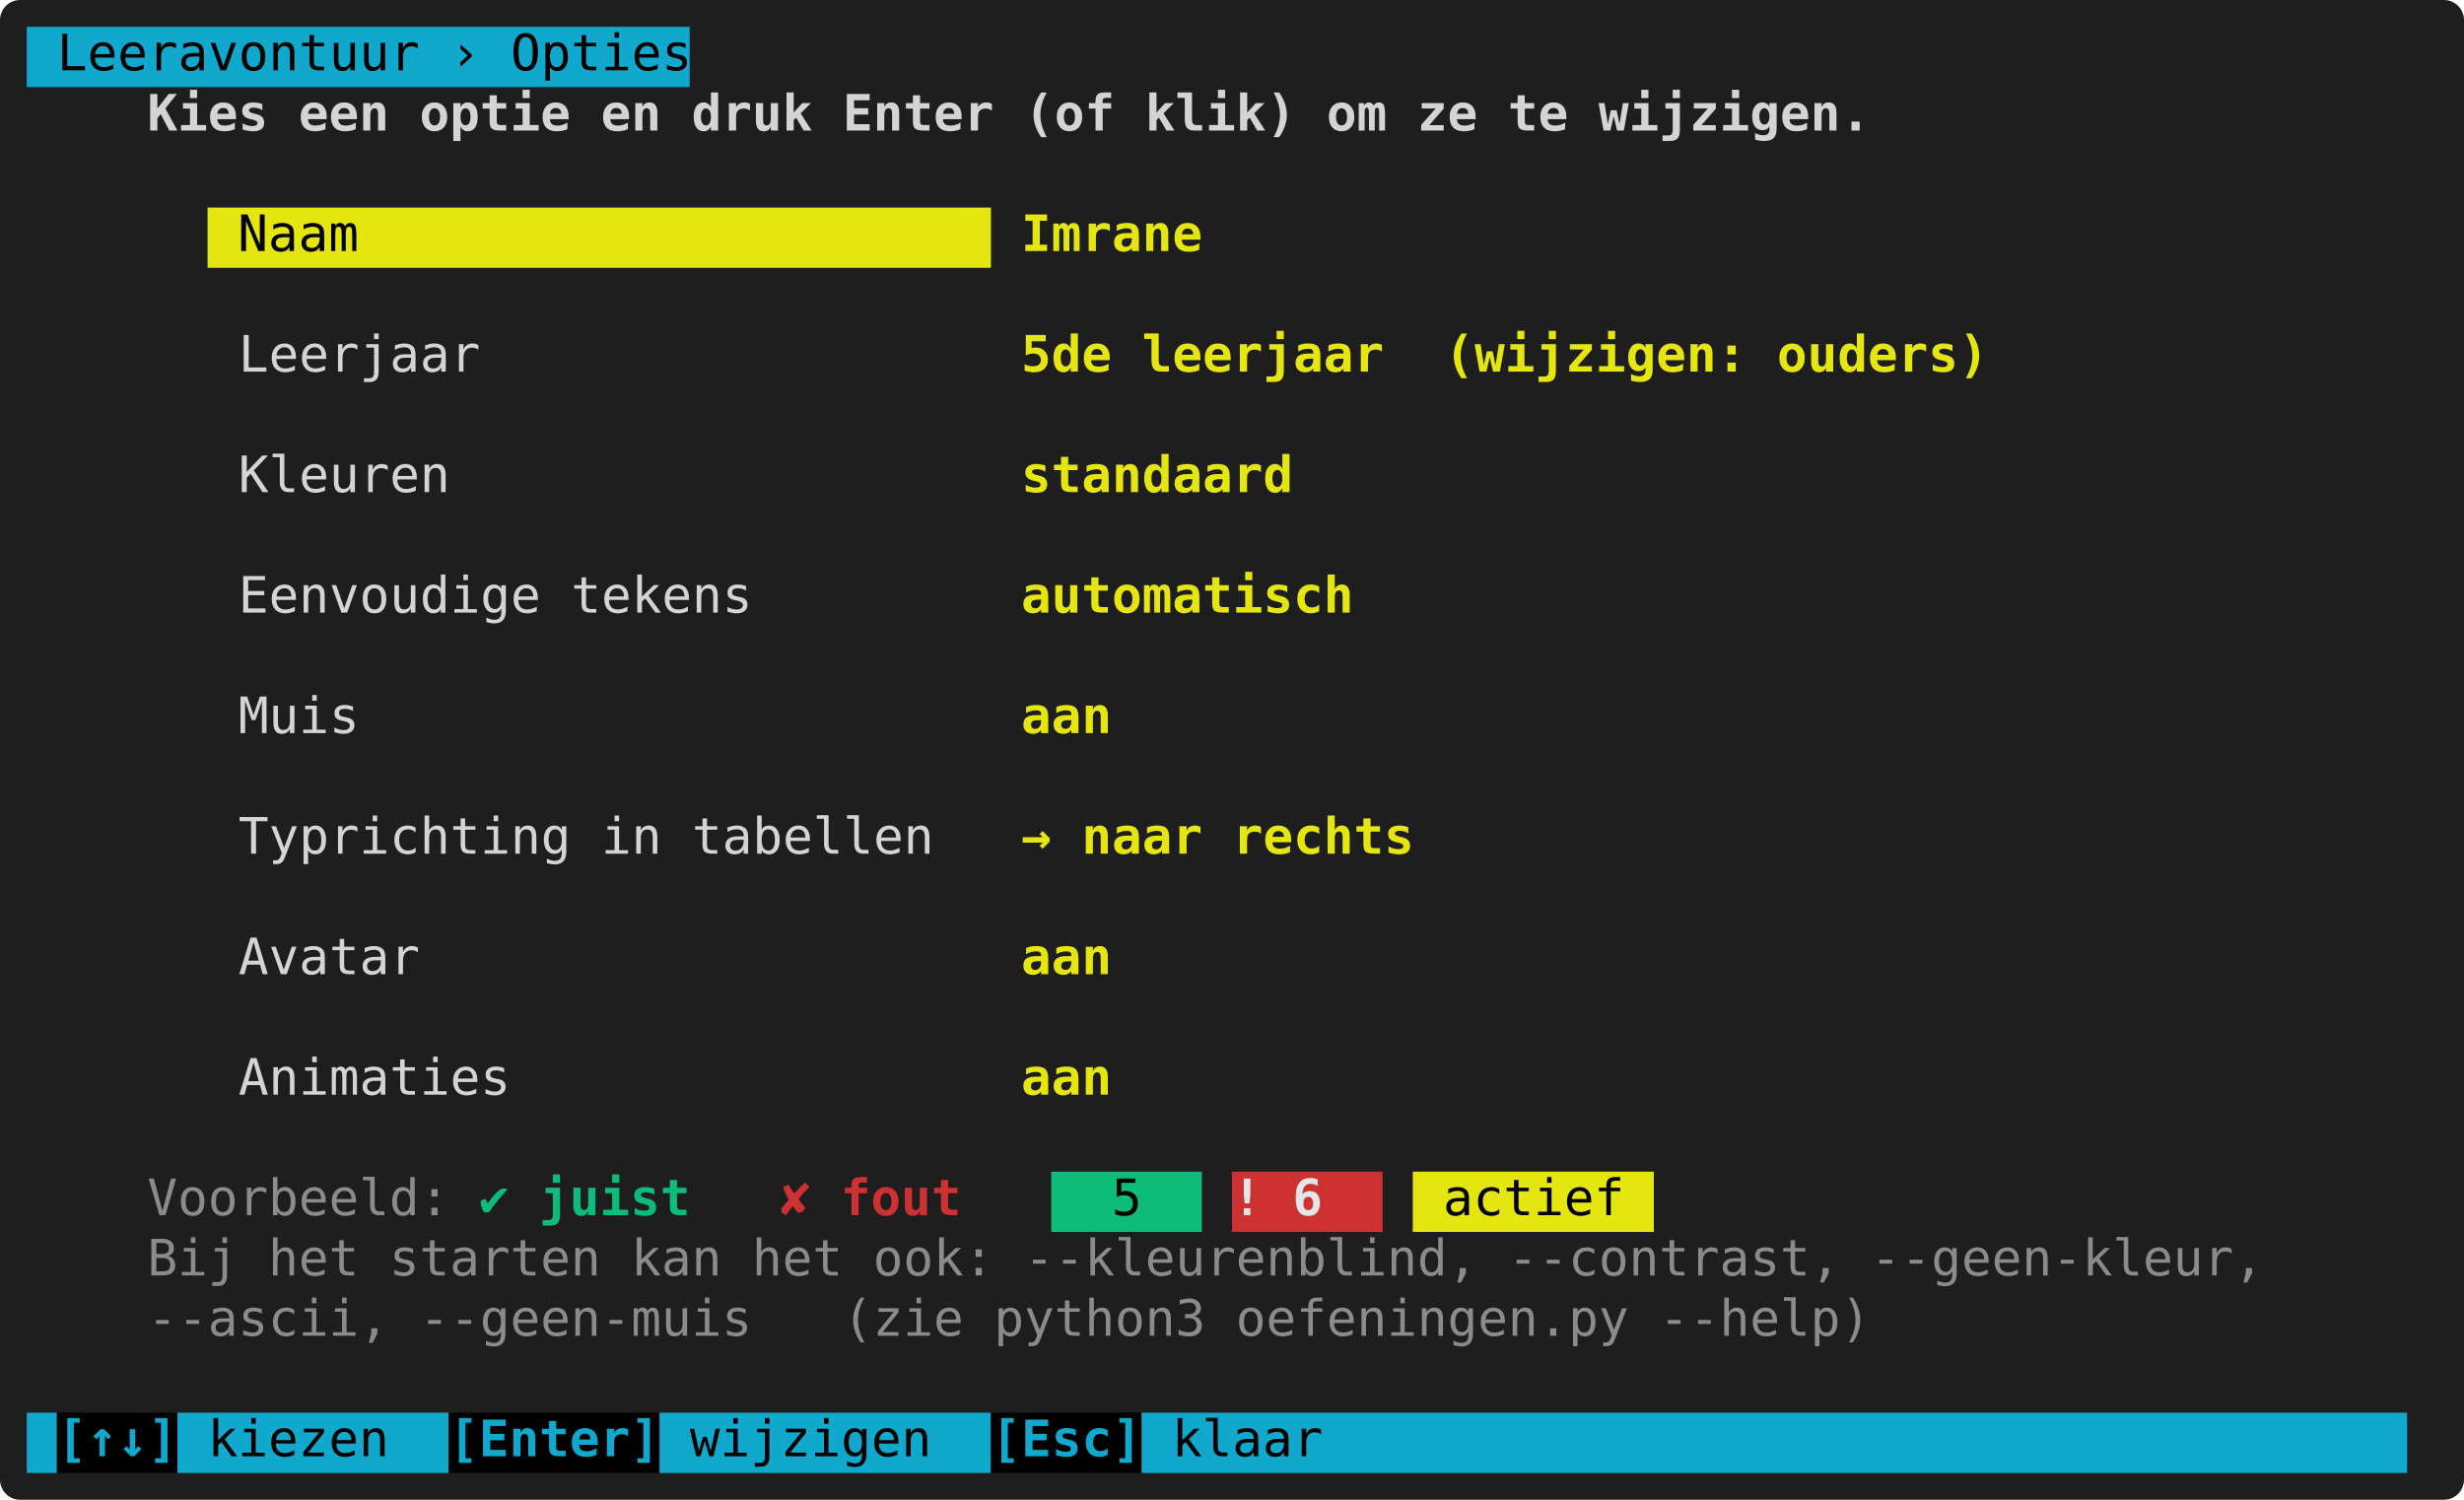
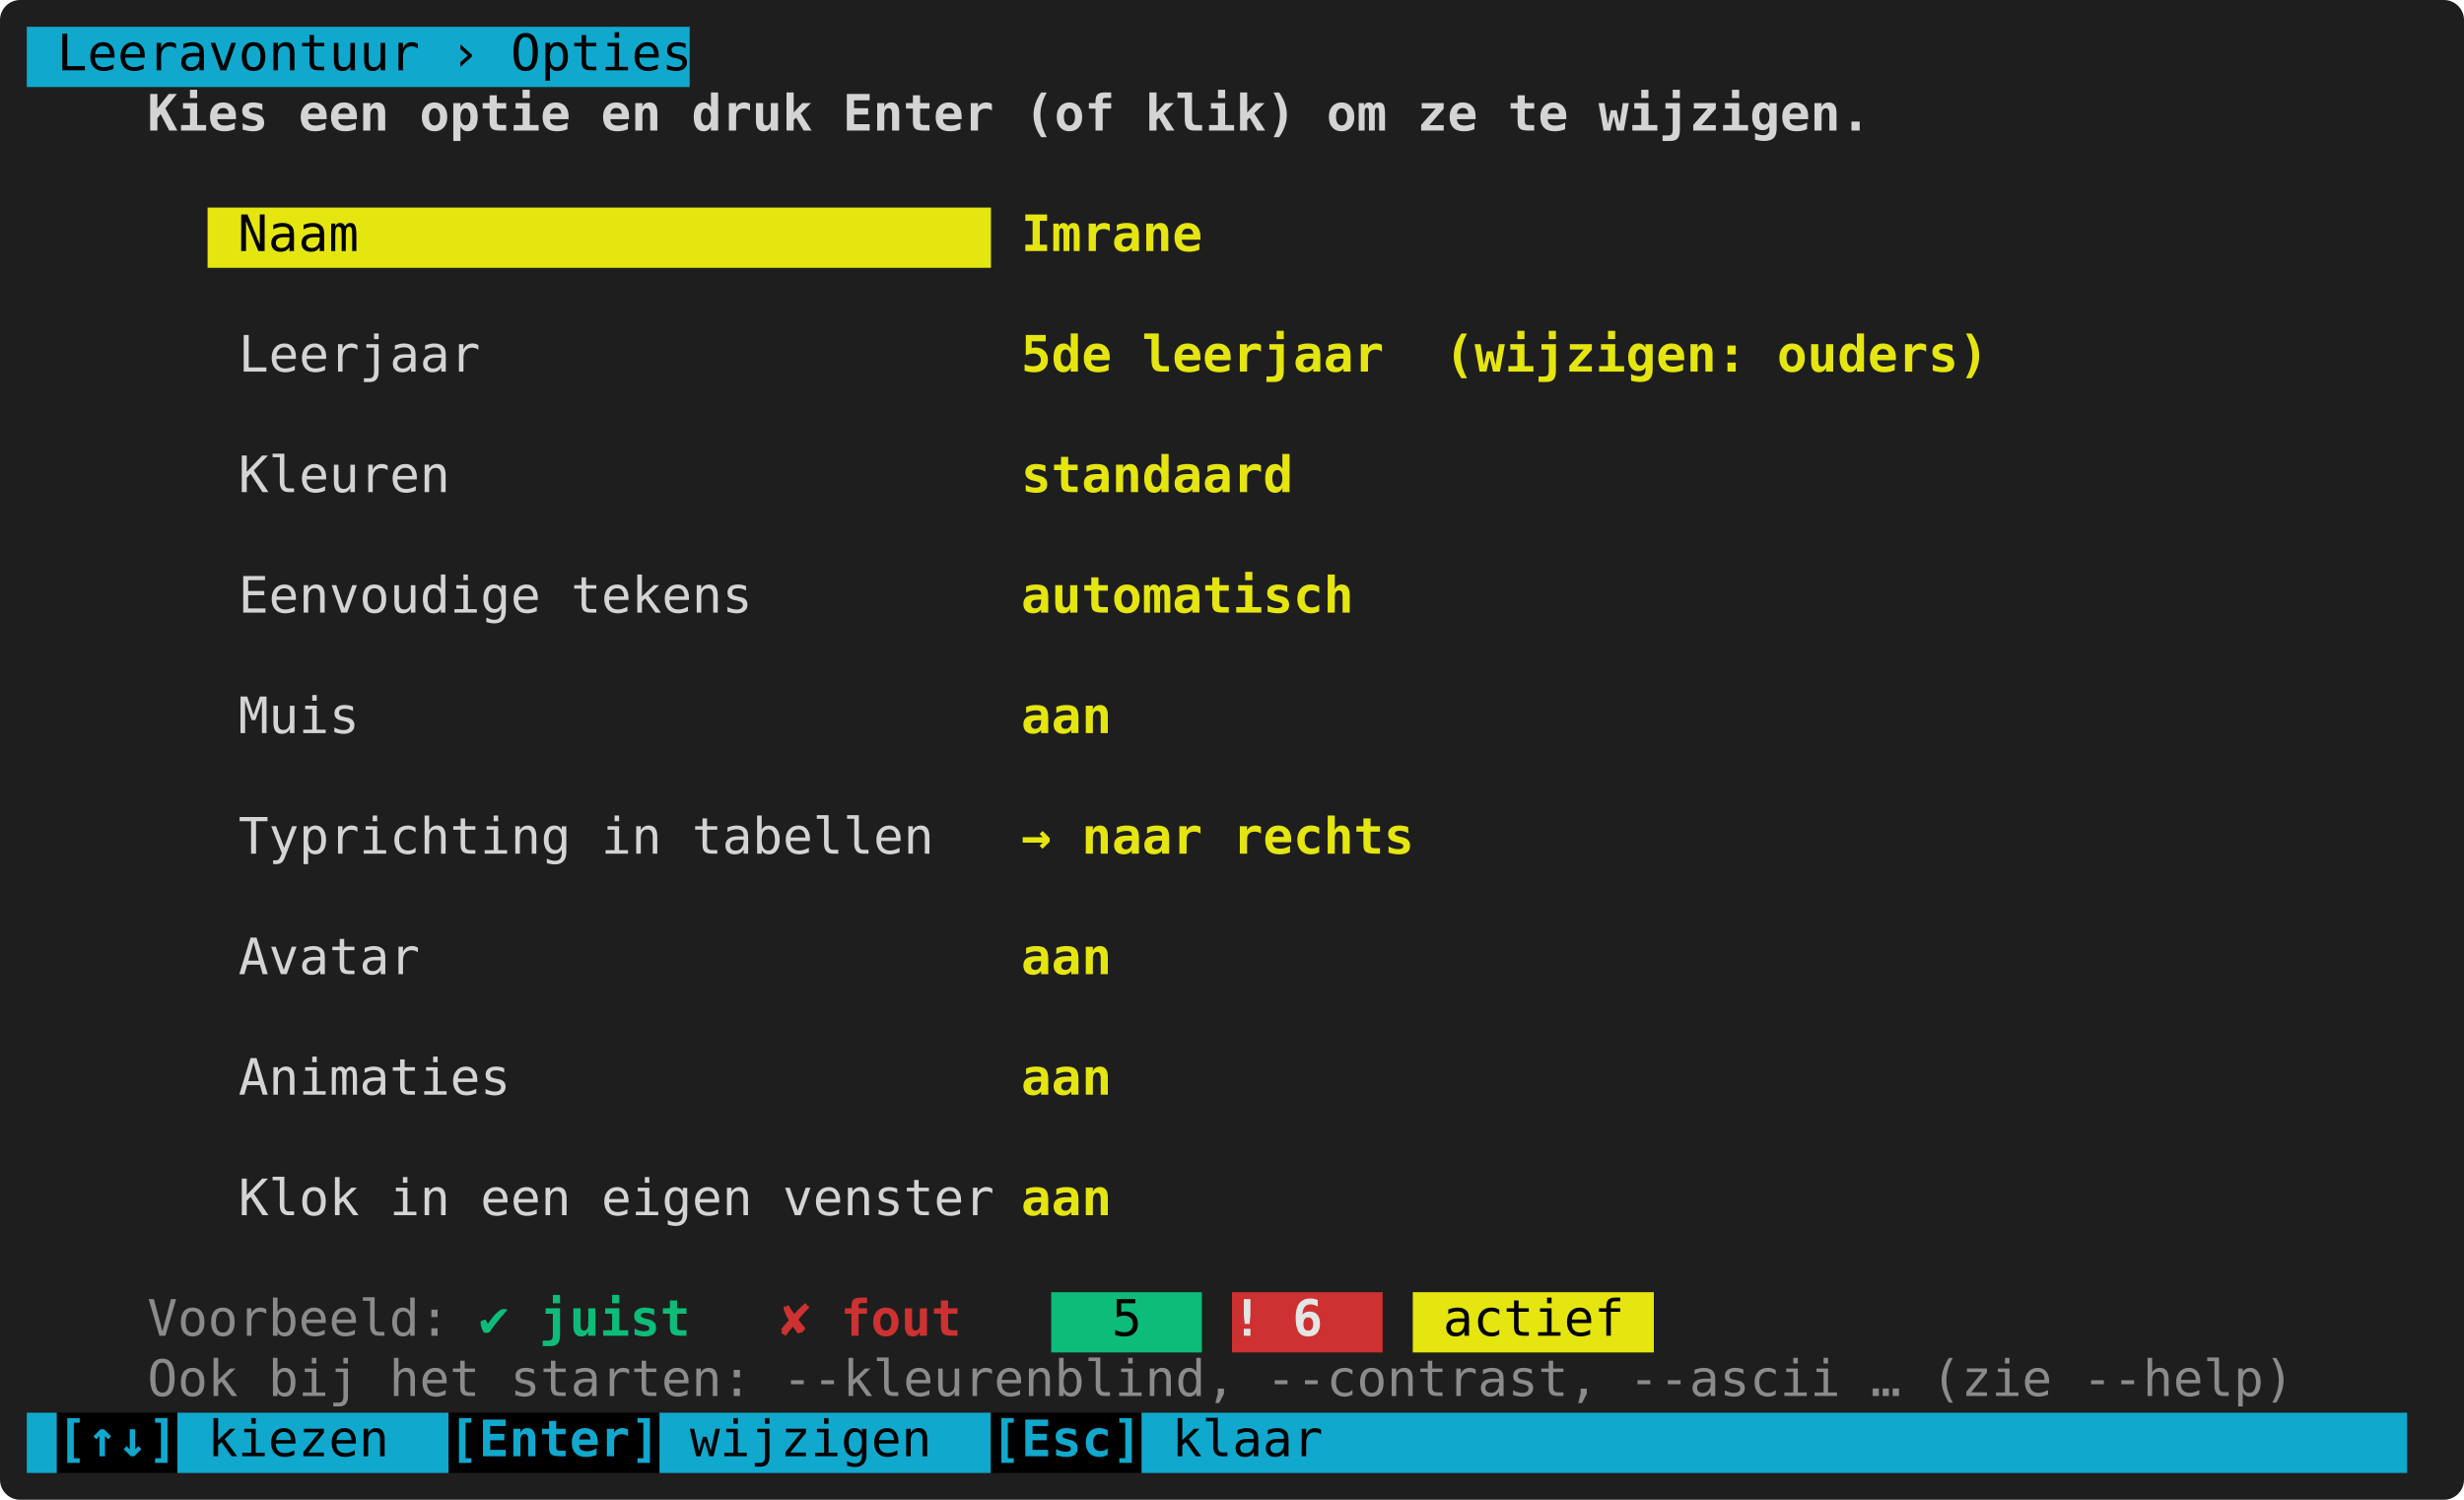
<svg xmlns="http://www.w3.org/2000/svg" width="736" height="448" viewBox="0 0 736 448" role="img" aria-label="Opties">
  <rect width="736" height="448" rx="6" fill="#1e1e1e" />
  <g font-family="DejaVu Sans Mono, Menlo, Consolas, monospace" font-size="15">
    <rect x="8" y="8" width="198" height="18" fill="#11a8cd" />
    <text x="8" y="21" textLength="198" lengthAdjust="spacingAndGlyphs" xml:space="preserve" fill="#000000"> Leeravontuur › Opties</text>
    <text x="44" y="39" textLength="513" lengthAdjust="spacingAndGlyphs" xml:space="preserve" fill="#d4d4d4" font-weight="bold">Kies een optie en druk Enter (of klik) om ze te wijzigen.</text>
    <rect x="62" y="62" width="234" height="18" fill="#e5e510" />
    <text x="62" y="75" textLength="234" lengthAdjust="spacingAndGlyphs" xml:space="preserve" fill="#000000"> Naam                     </text>
    <text x="305" y="75" textLength="54" lengthAdjust="spacingAndGlyphs" xml:space="preserve" fill="#e5e510" font-weight="bold">Imrane</text>
    <text x="8" y="111" textLength="297" lengthAdjust="spacingAndGlyphs" xml:space="preserve" fill="#d4d4d4">       Leerjaar                  </text>
    <text x="305" y="111" textLength="288" lengthAdjust="spacingAndGlyphs" xml:space="preserve" fill="#e5e510" font-weight="bold">5de leerjaar  (wijzigen: ouders)</text>
    <text x="8" y="147" textLength="297" lengthAdjust="spacingAndGlyphs" xml:space="preserve" fill="#d4d4d4">       Kleuren                   </text>
    <text x="305" y="147" textLength="81" lengthAdjust="spacingAndGlyphs" xml:space="preserve" fill="#e5e510" font-weight="bold">standaard</text>
    <text x="8" y="183" textLength="297" lengthAdjust="spacingAndGlyphs" xml:space="preserve" fill="#d4d4d4">       Eenvoudige tekens         </text>
    <text x="305" y="183" textLength="99" lengthAdjust="spacingAndGlyphs" xml:space="preserve" fill="#e5e510" font-weight="bold">automatisch</text>
    <text x="8" y="219" textLength="297" lengthAdjust="spacingAndGlyphs" xml:space="preserve" fill="#d4d4d4">       Muis                      </text>
    <text x="305" y="219" textLength="27" lengthAdjust="spacingAndGlyphs" xml:space="preserve" fill="#e5e510" font-weight="bold">aan</text>
    <text x="8" y="255" textLength="297" lengthAdjust="spacingAndGlyphs" xml:space="preserve" fill="#d4d4d4">       Typrichting in tabellen   </text>
    <text x="305" y="255" textLength="117" lengthAdjust="spacingAndGlyphs" xml:space="preserve" fill="#e5e510" font-weight="bold">→ naar rechts</text>
    <text x="8" y="291" textLength="297" lengthAdjust="spacingAndGlyphs" xml:space="preserve" fill="#d4d4d4">       Avatar                    </text>
    <text x="305" y="291" textLength="27" lengthAdjust="spacingAndGlyphs" xml:space="preserve" fill="#e5e510" font-weight="bold">aan</text>
    <text x="8" y="327" textLength="297" lengthAdjust="spacingAndGlyphs" xml:space="preserve" fill="#d4d4d4">       Animaties                 </text>
    <text x="305" y="327" textLength="27" lengthAdjust="spacingAndGlyphs" xml:space="preserve" fill="#e5e510" font-weight="bold">aan</text>
-     <rect x="314" y="350" width="45" height="18" fill="#0dbc79" />
-     <rect x="368" y="350" width="45" height="18" fill="#cd3131" />
-     <rect x="422" y="350" width="72" height="18" fill="#e5e510" />
-     <text x="44" y="363" textLength="90" lengthAdjust="spacingAndGlyphs" xml:space="preserve" fill="#d4d4d4" opacity="0.6">Voorbeeld:</text>
-     <text x="143" y="363" textLength="63" lengthAdjust="spacingAndGlyphs" xml:space="preserve" fill="#0dbc79" font-weight="bold">✔ juist</text>
-     <text x="233" y="363" textLength="54" lengthAdjust="spacingAndGlyphs" xml:space="preserve" fill="#cd3131" font-weight="bold">✘ fout</text>
-     <text x="314" y="363" textLength="45" lengthAdjust="spacingAndGlyphs" xml:space="preserve" fill="#000000">  5  </text>
-     <text x="368" y="363" textLength="45" lengthAdjust="spacingAndGlyphs" xml:space="preserve" fill="#e5e5e5" font-weight="bold">! 6  </text>
-     <text x="422" y="363" textLength="72" lengthAdjust="spacingAndGlyphs" xml:space="preserve" fill="#000000"> actief </text>
-     <text x="44" y="381" textLength="630" lengthAdjust="spacingAndGlyphs" xml:space="preserve" fill="#d4d4d4" opacity="0.6">Bij het starten kan het ook: --kleurenblind, --contrast, --geen-kleur,</text>
-     <text x="44" y="399" textLength="513" lengthAdjust="spacingAndGlyphs" xml:space="preserve" fill="#d4d4d4" opacity="0.6">--ascii, --geen-muis   (zie python3 oefeningen.py --help)</text>
+     <text x="8" y="363" textLength="297" lengthAdjust="spacingAndGlyphs" xml:space="preserve" fill="#d4d4d4">       Klok in een eigen venster </text>
+     <text x="305" y="363" textLength="27" lengthAdjust="spacingAndGlyphs" xml:space="preserve" fill="#e5e510" font-weight="bold">aan</text>
+     <rect x="314" y="386" width="45" height="18" fill="#0dbc79" />
+     <rect x="368" y="386" width="45" height="18" fill="#cd3131" />
+     <rect x="422" y="386" width="72" height="18" fill="#e5e510" />
+     <text x="44" y="399" textLength="90" lengthAdjust="spacingAndGlyphs" xml:space="preserve" fill="#d4d4d4" opacity="0.6">Voorbeeld:</text>
+     <text x="143" y="399" textLength="63" lengthAdjust="spacingAndGlyphs" xml:space="preserve" fill="#0dbc79" font-weight="bold">✔ juist</text>
+     <text x="233" y="399" textLength="54" lengthAdjust="spacingAndGlyphs" xml:space="preserve" fill="#cd3131" font-weight="bold">✘ fout</text>
+     <text x="314" y="399" textLength="45" lengthAdjust="spacingAndGlyphs" xml:space="preserve" fill="#000000">  5  </text>
+     <text x="368" y="399" textLength="45" lengthAdjust="spacingAndGlyphs" xml:space="preserve" fill="#e5e5e5" font-weight="bold">! 6  </text>
+     <text x="422" y="399" textLength="72" lengthAdjust="spacingAndGlyphs" xml:space="preserve" fill="#000000"> actief </text>
+     <text x="44" y="417" textLength="639" lengthAdjust="spacingAndGlyphs" xml:space="preserve" fill="#d4d4d4" opacity="0.6">Ook bij het starten: --kleurenblind, --contrast, --ascii … (zie --help)</text>
    <rect x="8" y="422" width="9" height="18" fill="#11a8cd" />
    <rect x="17" y="422" width="36" height="18" fill="#000000" />
    <rect x="53" y="422" width="81" height="18" fill="#11a8cd" />
    <rect x="134" y="422" width="63" height="18" fill="#000000" />
    <rect x="197" y="422" width="99" height="18" fill="#11a8cd" />
    <rect x="296" y="422" width="45" height="18" fill="#000000" />
    <rect x="341" y="422" width="378" height="18" fill="#11a8cd" />
    <text x="17" y="435" textLength="36" lengthAdjust="spacingAndGlyphs" xml:space="preserve" fill="#11a8cd" font-weight="bold">[↑↓]</text>
    <text x="53" y="435" textLength="81" lengthAdjust="spacingAndGlyphs" xml:space="preserve" fill="#000000"> kiezen  </text>
    <text x="134" y="435" textLength="63" lengthAdjust="spacingAndGlyphs" xml:space="preserve" fill="#11a8cd" font-weight="bold">[Enter]</text>
    <text x="197" y="435" textLength="99" lengthAdjust="spacingAndGlyphs" xml:space="preserve" fill="#000000"> wijzigen  </text>
    <text x="296" y="435" textLength="45" lengthAdjust="spacingAndGlyphs" xml:space="preserve" fill="#11a8cd" font-weight="bold">[Esc]</text>
    <text x="341" y="435" textLength="378" lengthAdjust="spacingAndGlyphs" xml:space="preserve" fill="#000000"> klaar                                    </text>
  </g>
</svg>
